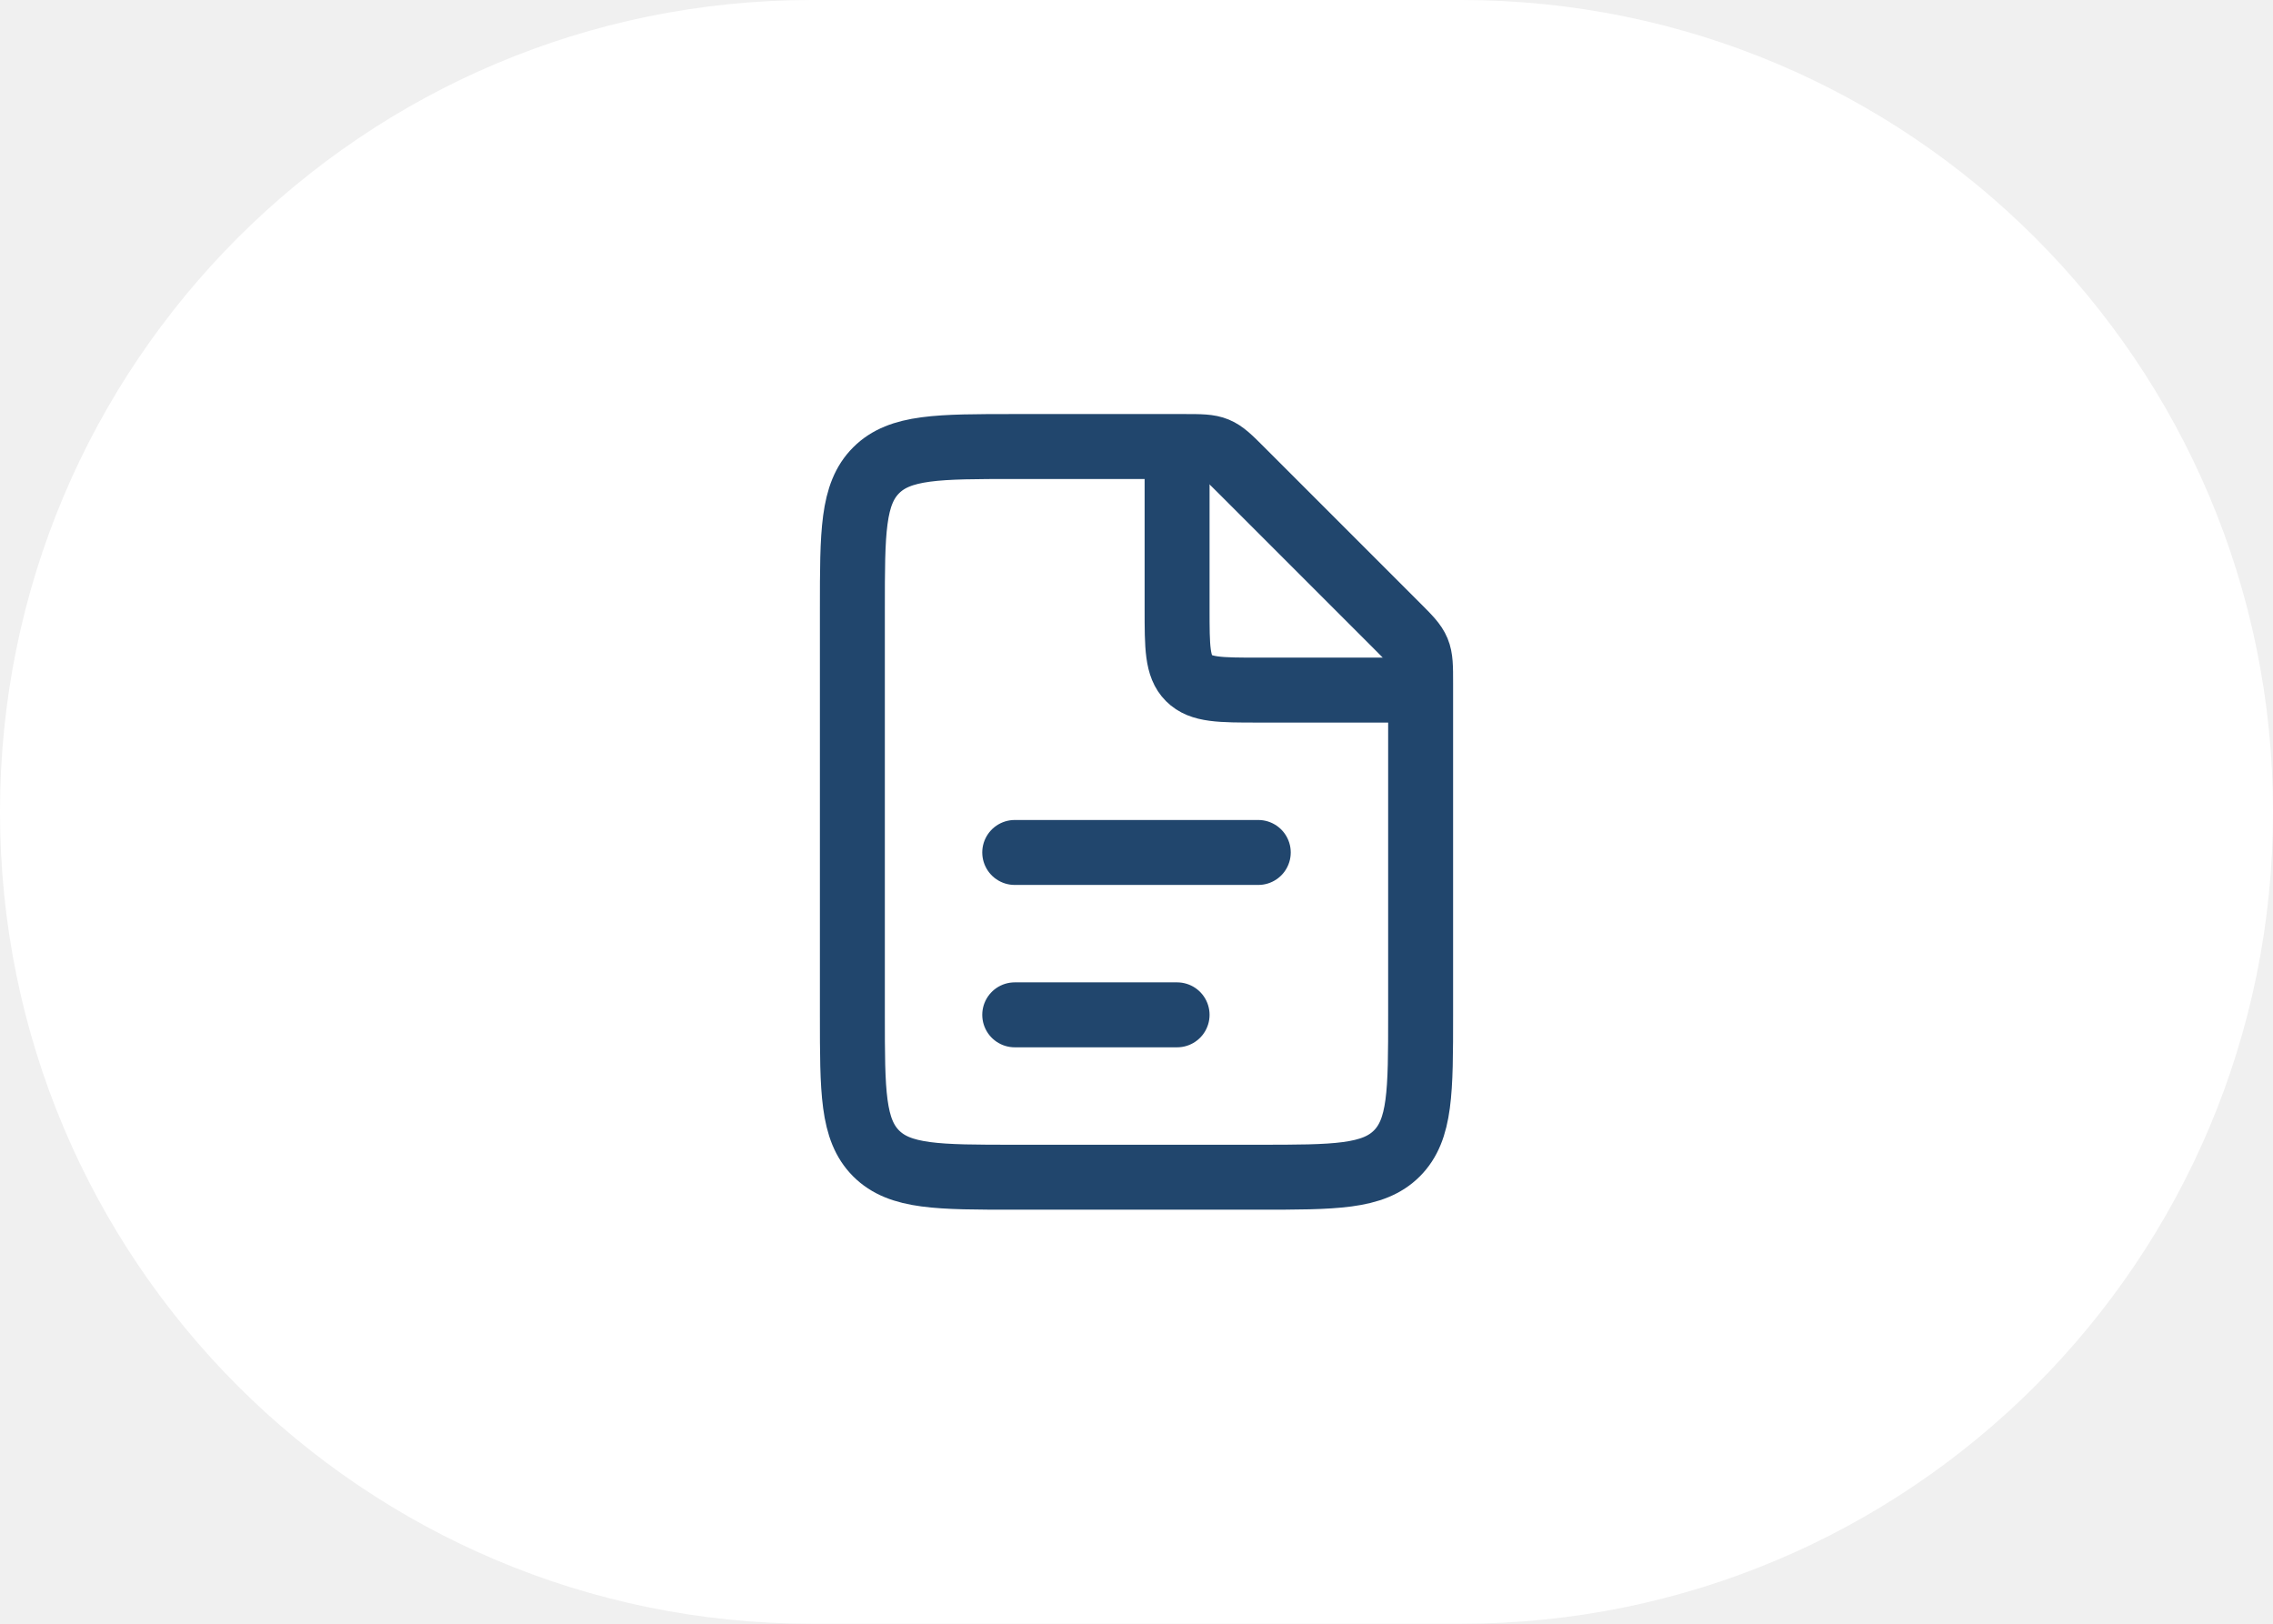
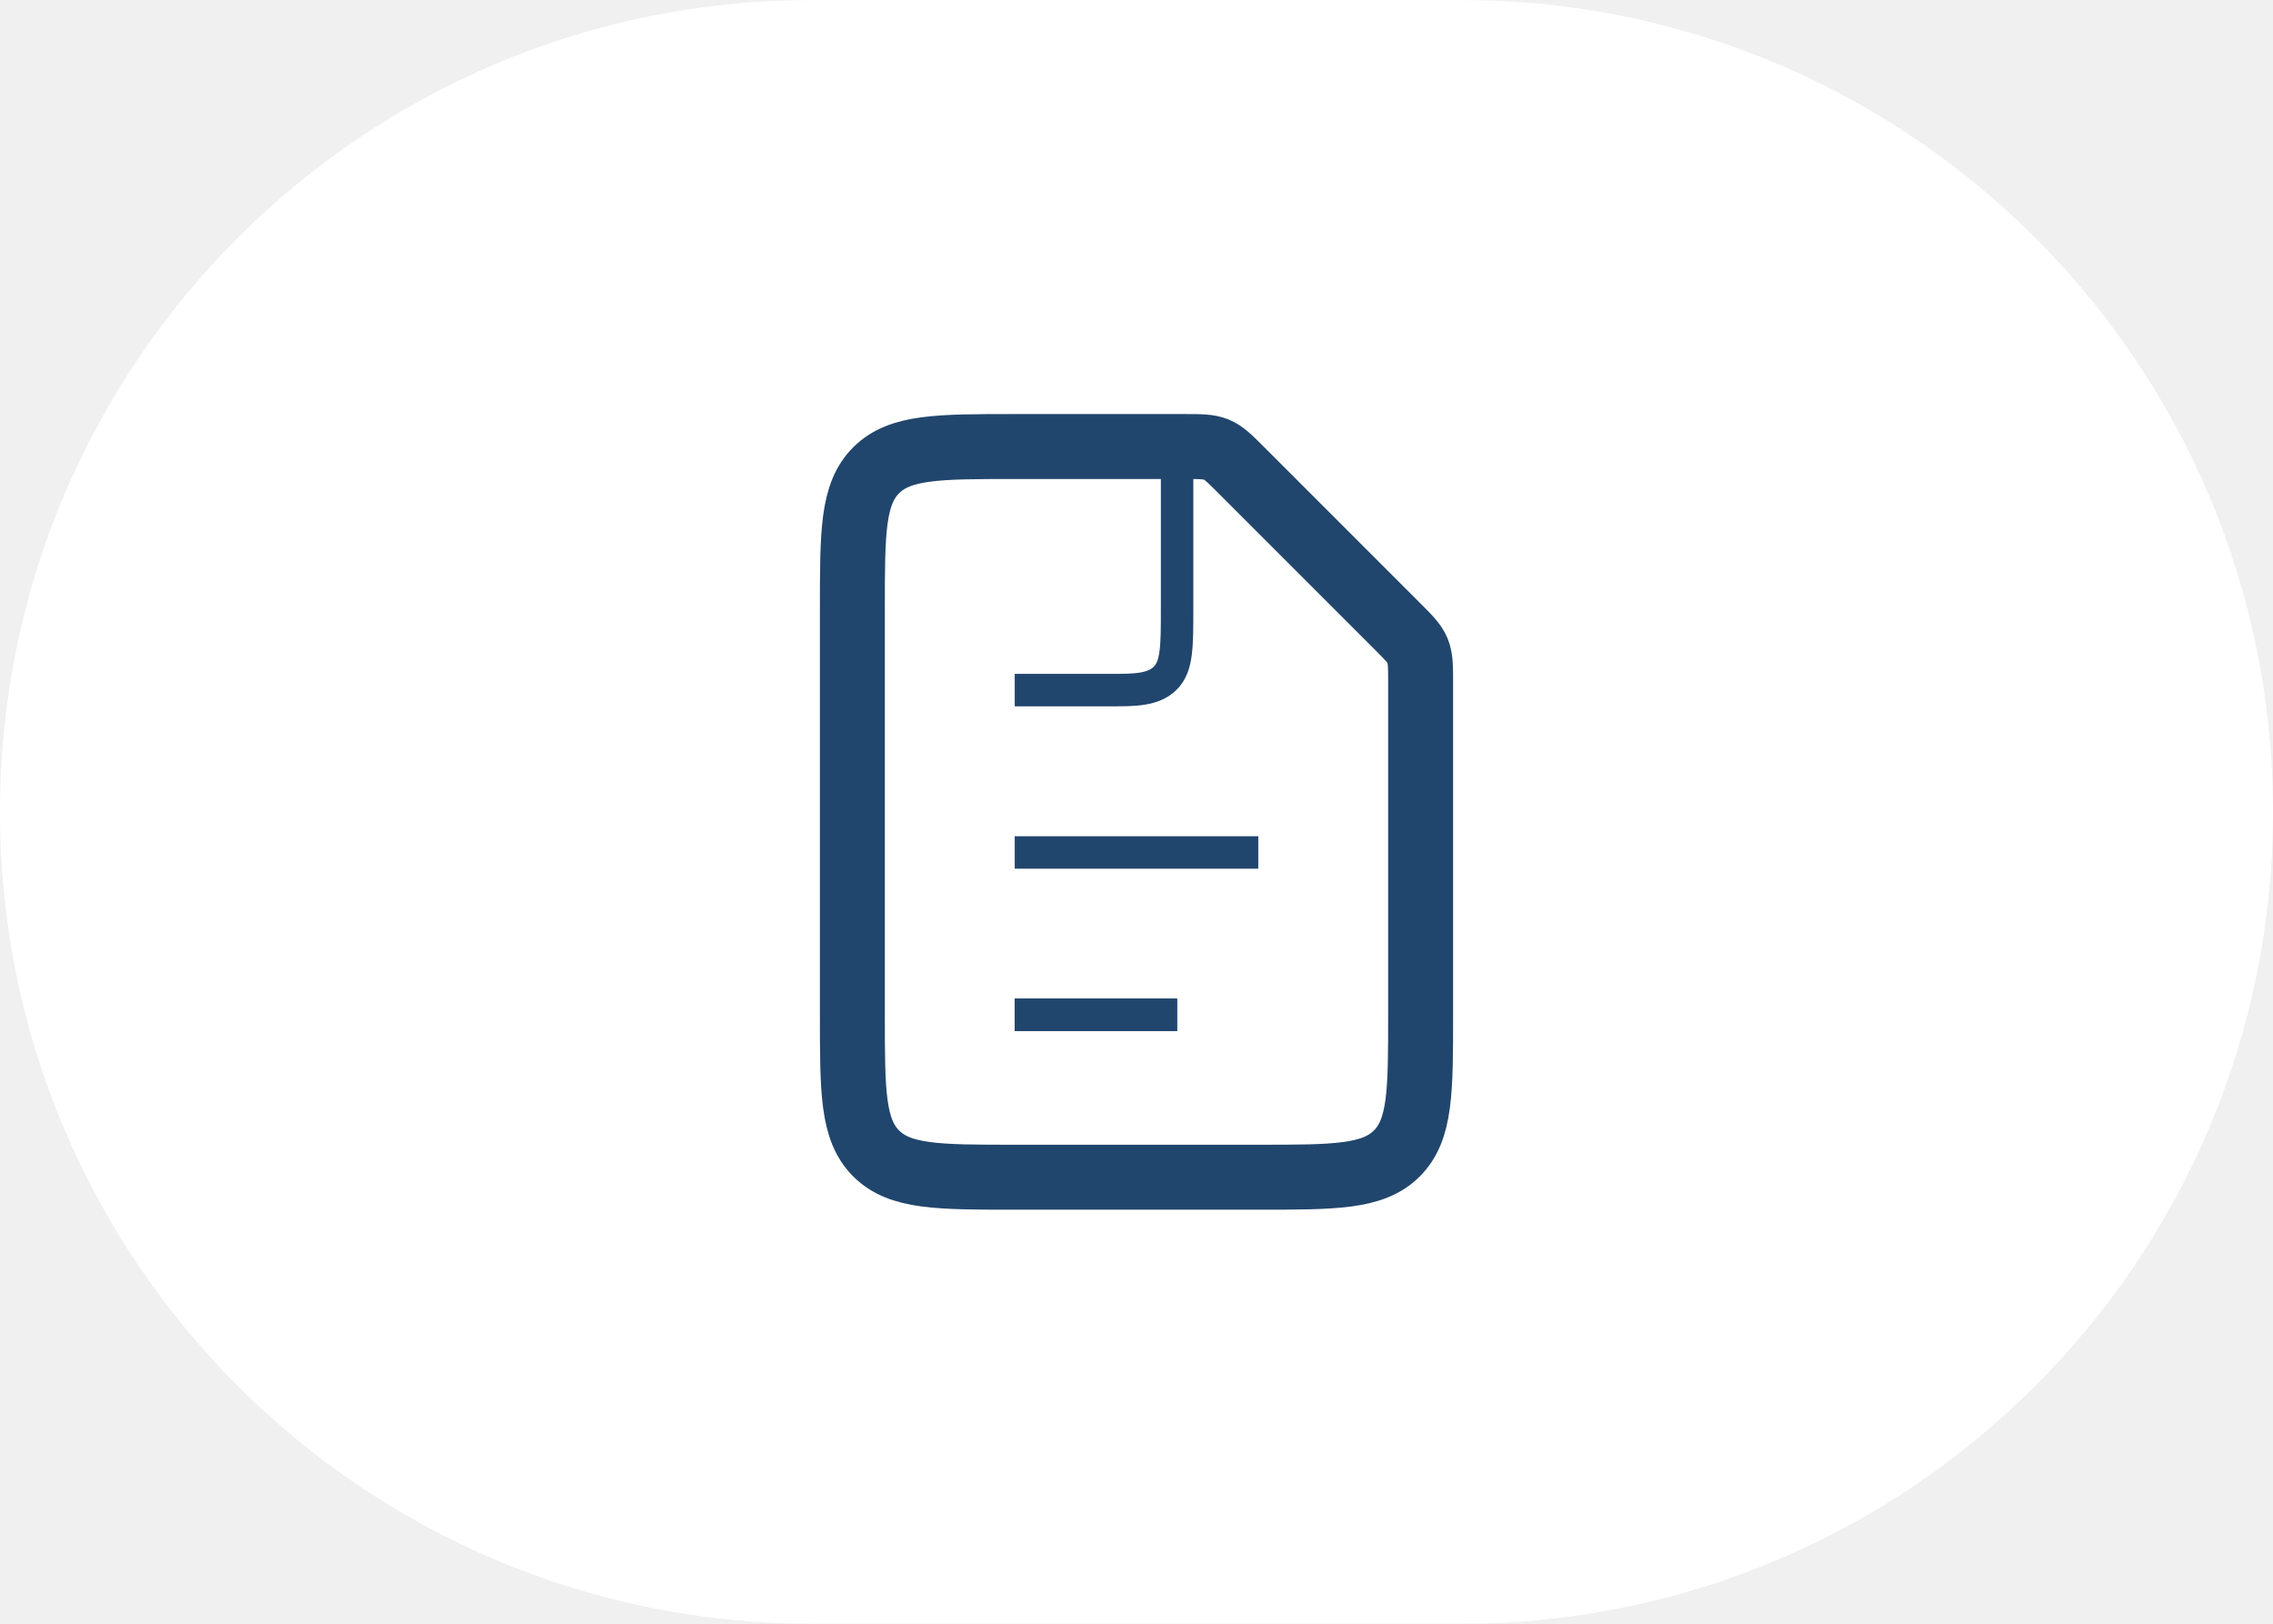
<svg xmlns="http://www.w3.org/2000/svg" width="70" height="50" viewBox="0 0 70 50" fill="none">
  <rect width="70" height="50" rx="25" fill="white" />
  <path d="M36.465 13.75H31.25C28.893 13.75 27.715 13.75 26.982 14.482C26.25 15.214 26.25 16.393 26.25 18.75V31.25C26.25 33.607 26.25 34.785 26.982 35.518C27.715 36.25 28.893 36.25 31.25 36.25H38.75C41.107 36.25 42.285 36.25 43.018 35.518C43.75 34.785 43.75 33.607 43.75 31.25V21.035C43.75 20.525 43.75 20.269 43.655 20.039C43.56 19.81 43.379 19.629 43.018 19.268L38.232 14.482C37.871 14.121 37.69 13.94 37.461 13.845C37.231 13.75 36.975 13.75 36.465 13.75Z" stroke="#21466D" stroke-width="2" />
-   <path d="M31.25 26.25L38.75 26.25" stroke="#21466D" stroke-width="2" stroke-linecap="round" />
-   <path d="M31.25 31.25L36.25 31.25" stroke="#21466D" stroke-width="2" stroke-linecap="round" />
-   <path d="M36.25 13.75V18.75C36.25 19.928 36.25 20.518 36.616 20.884C36.982 21.25 37.572 21.25 38.75 21.25H43.75" stroke="#21466D" stroke-width="2" />
+   <path d="M31.25 26.25L38.75 26.25" stroke="#21466D" strokeWidth="2" strokeLinecap="round" />
+   <path d="M31.25 31.25L36.25 31.25" stroke="#21466D" strokeWidth="2" strokeLinecap="round" />
+   <path d="M36.25 13.75V18.75C36.25 19.928 36.25 20.518 35.884 20.884C35.518 21.25 34.928 21.25 34.25 21.25H31.25" stroke="#21466D" strokeWidth="2" />
+   <path d="M31.25 31.25L36.25 31.25" stroke="#21466D" strokeWidth="2" strokeLinecap="round" />
</svg>
